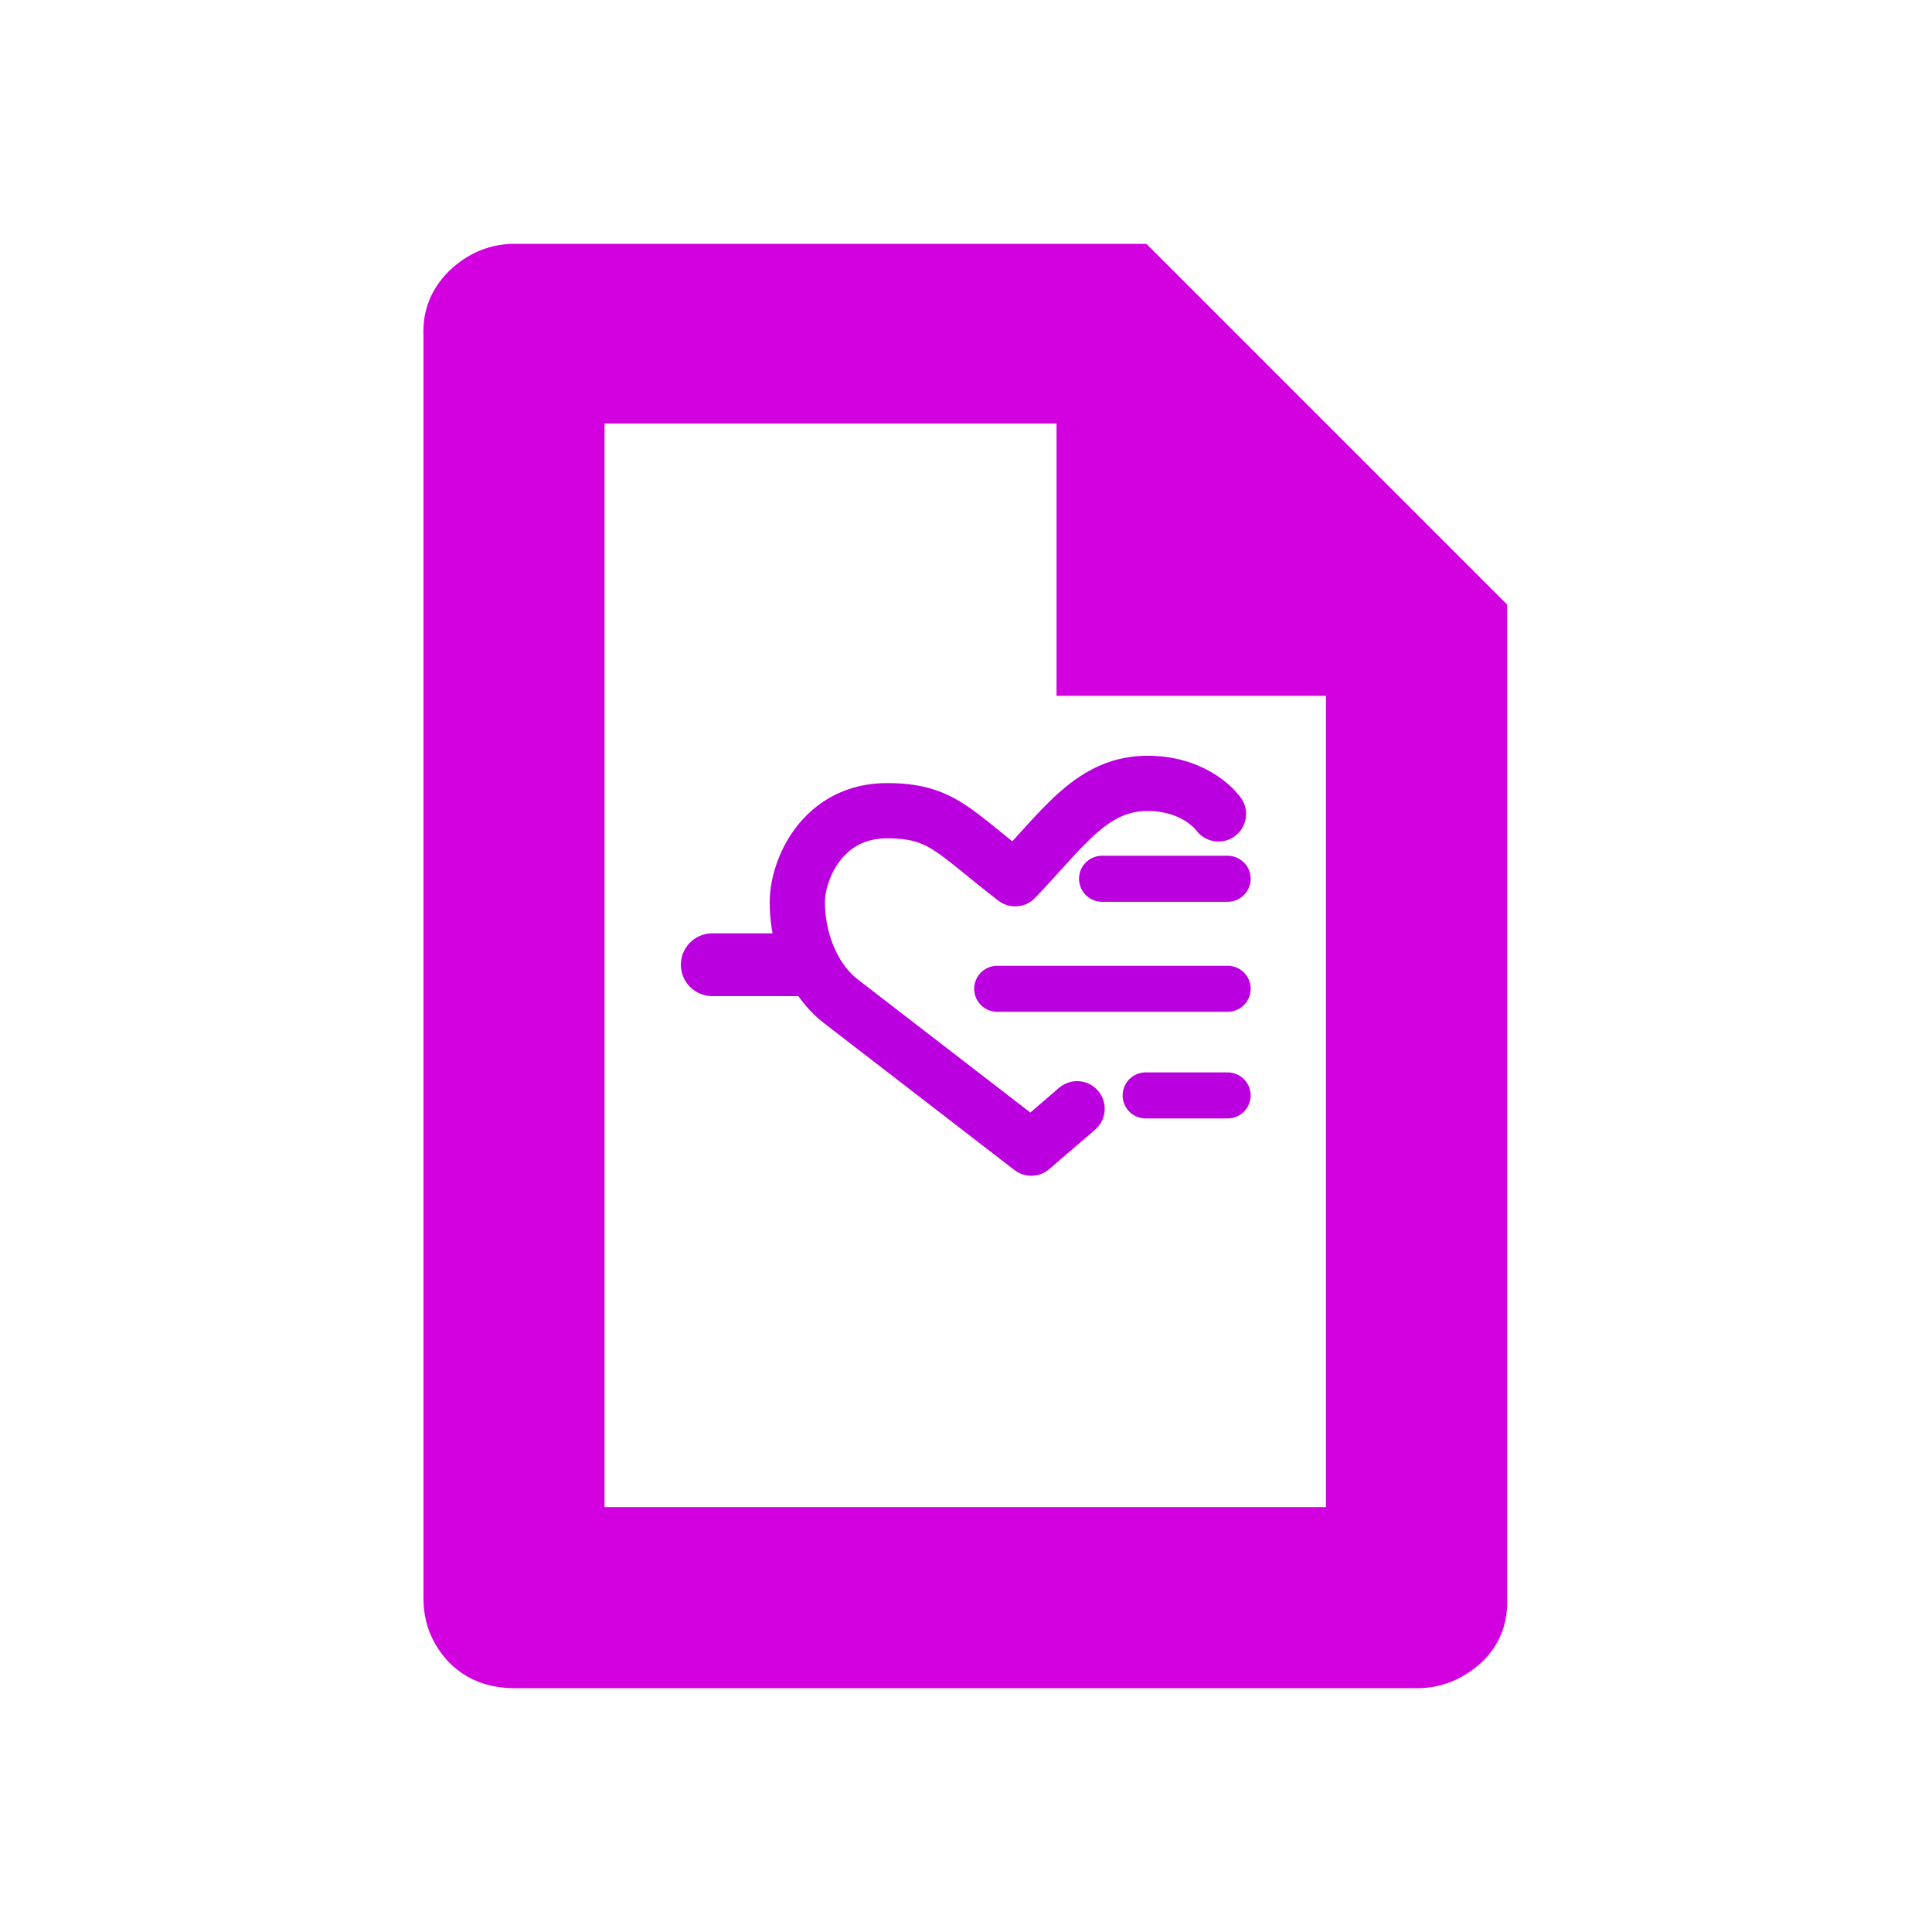
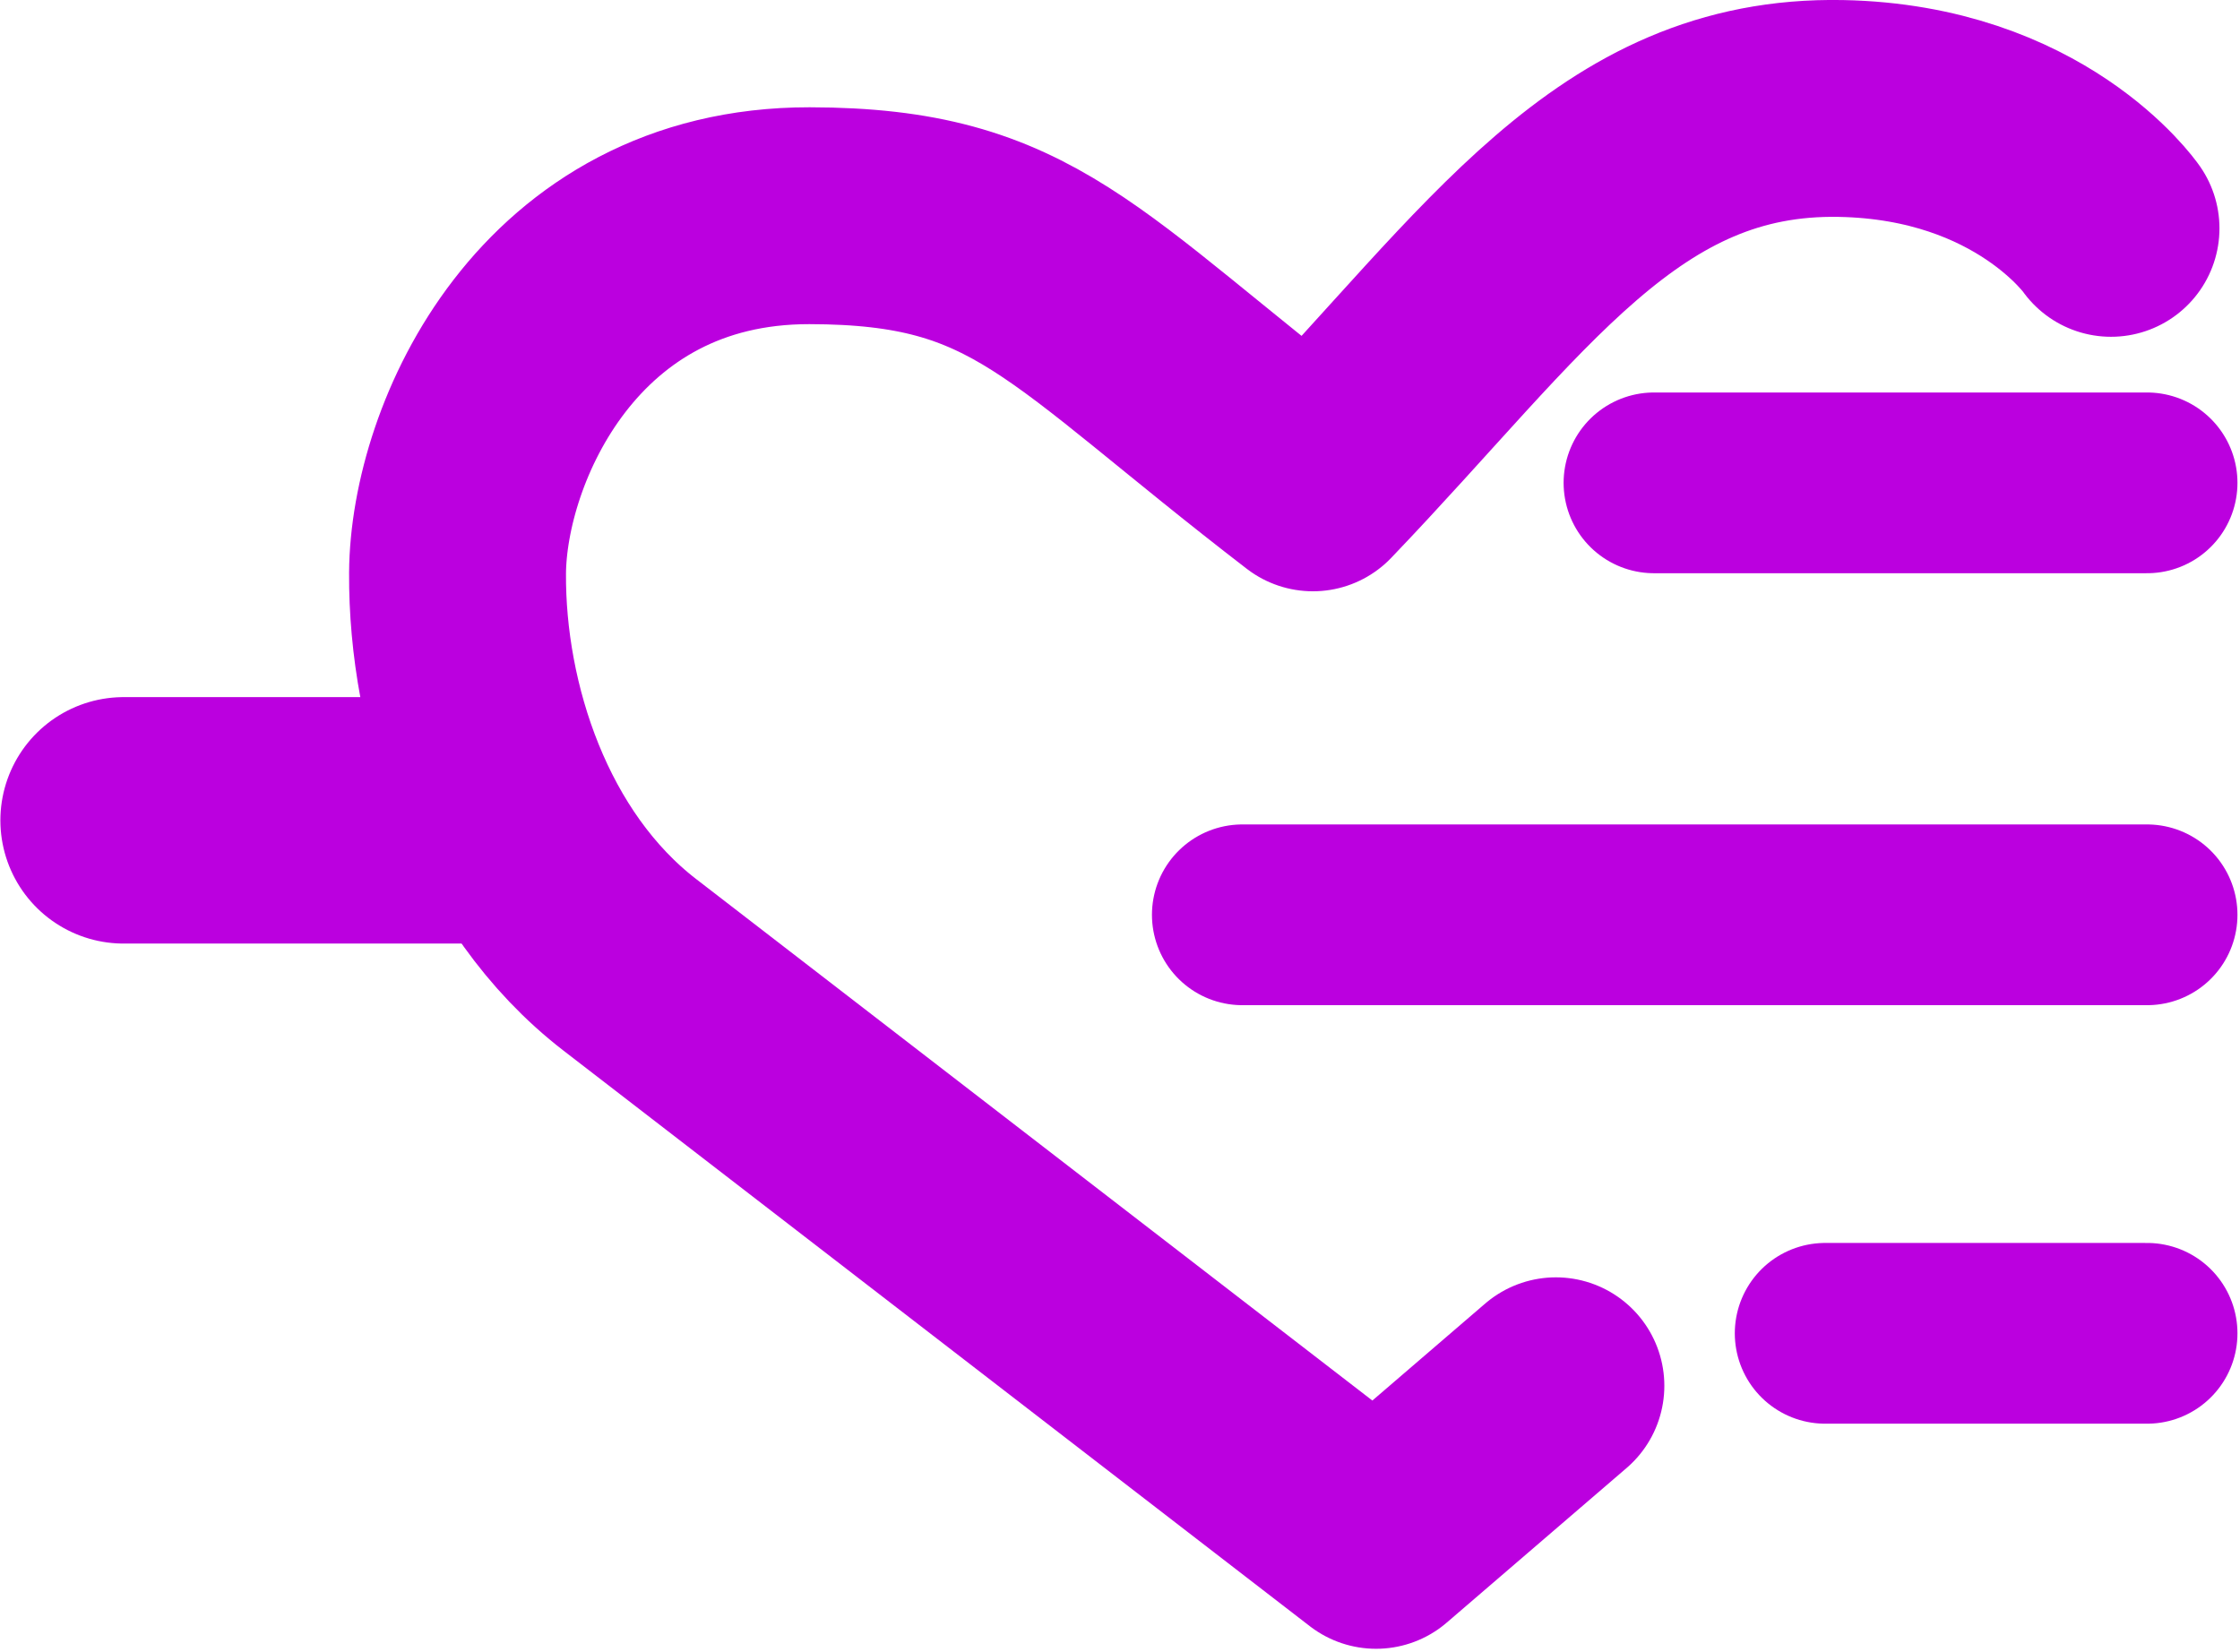
- <svg xmlns="http://www.w3.org/2000/svg" fill="#000000" width="33.867" height="33.867" viewBox="0 0 1.355 1.355" version="1.1" id="svg1">
-   <defs id="defs1" />
-   <path d="m 0.297,1.121 q 0,0.026 0.018,0.045 0.018,0.018 0.046,0.018 h 0.633 q 0.025,0 0.045,-0.018 0.019,-0.018 0.018,-0.045 V 0.424 L 0.804,0.171 H 0.361 q -0.026,0 -0.046,0.019 -0.019,0.019 -0.018,0.045 z m 0.127,-0.064 V 0.297 H 0.741 V 0.488 h 0.189 v 0.569 z" id="path1" style="fill:#d200df;fill-opacity:1;stroke:none;stroke-width:0.032;stroke-opacity:1" />
-   <g id="g7040" transform="matrix(0.01220328,0,0,0.01220328,-0.783726,-1.466289)">
-     <path style="fill:none;fill-opacity:1;stroke:#bb00df;stroke-width:3.608;stroke-linecap:round;stroke-linejoin:round;stroke-dasharray:none;stroke-opacity:1" d="m 105.158,175.6 h 5.189" id="path7028" />
-     <path style="display:inline;fill:none;fill-opacity:0;stroke:#bb00df;stroke-width:3.175;stroke-linecap:round;stroke-linejoin:round;stroke-dasharray:none;stroke-opacity:1" d="m 134.25,166.933 c 0,0 -1.182,-1.702 -3.953,-1.755 -3.274,-0.062 -4.886,2.513 -7.73,5.481 -3.572,-2.747 -4.213,-3.907 -7.369,-3.911 -3.675,-0.004 -5.14,3.334 -5.152,5.234 -0.012,1.983 0.755,4.371 2.524,5.735 3.641,2.808 7.281,5.616 10.922,8.424 l 2.632,-2.263" id="path7030" />
-     <path style="fill:none;fill-opacity:1;stroke:#bb00df;stroke-width:2.646;stroke-linecap:round;stroke-linejoin:round;stroke-dasharray:none;stroke-opacity:1" d="m 121.534,176.983 h 13.244" id="path7034" />
-     <path style="fill:none;fill-opacity:1;stroke:#bb00df;stroke-width:2.646;stroke-linecap:round;stroke-linejoin:round;stroke-dasharray:none;stroke-opacity:1" d="m 127.559,170.66 h 7.218" id="path7036" />
-     <path style="fill:none;fill-opacity:1;stroke:#bb00df;stroke-width:2.646;stroke-linecap:round;stroke-linejoin:round;stroke-dasharray:none;stroke-opacity:1" d="m 130.065,183.111 h 4.712" id="path7038" />
+ <svg xmlns="http://www.w3.org/2000/svg" xmlns:xlink="http://www.w3.org/1999/xlink" fill="#000000" width="9.99" height="7.365" viewBox="0 0 0.4 0.295" version="1.1" id="svg1">
+   <defs id="defs1">
+     <linearGradient id="linearGradient1">
+       <stop style="stop-color:#d200df;stop-opacity:1;" offset="0.09" id="stop1" />
+       <stop style="stop-color:#0000df;stop-opacity:0;" offset="0.732" id="stop2" />
+     </linearGradient>
+     <linearGradient xlink:href="#linearGradient1" id="linearGradient2" x1="1.008" y1="1.142" x2="0.425" y2="0.307" gradientUnits="userSpaceOnUse" gradientTransform="translate(-0.4742513,-0.5274656)" />
+   </defs>
+   <path d="m -0.177,0.594 q 0,0.026 0.018,0.045 0.018,0.018 0.046,0.018 h 0.633 q 0.025,0 0.045,-0.018 0.019,-0.018 0.018,-0.045 V -0.103 L 0.33,-0.357 h -0.443 q -0.026,0 -0.046,0.019 -0.019,0.019 -0.018,0.045 z m 0.127,-0.064 V -0.23 h 0.317 v 0.19 h 0.189 v 0.569 z" id="path1" style="fill:url(#linearGradient2);fill-opacity:1;stroke:#d200df;stroke-width:0.032;stroke-opacity:1" />
+   <g id="g7040" transform="matrix(0.01220328,0,0,0.01220328,-1.266106,-1.986644)" style="stroke:#bb00df;stroke-opacity:1">
+     <path style="fill:none;fill-opacity:1;stroke:#bb00df;stroke-width:3.608;stroke-linecap:round;stroke-linejoin:round;stroke-dasharray:none;stroke-opacity:1" d="m 105.555,174.806 h 5.189" id="path7028" />
+     <path style="display:inline;fill:none;fill-opacity:0;stroke:#bb00df;stroke-width:3.175;stroke-linecap:round;stroke-linejoin:round;stroke-dasharray:none;stroke-opacity:1" d="m 134.647,166.139 c 0,0 -1.182,-1.702 -3.953,-1.755 -3.274,-0.062 -4.886,2.513 -7.73,5.481 -3.572,-2.747 -4.213,-3.907 -7.369,-3.911 -3.675,-0.004 -5.14,3.334 -5.152,5.234 -0.012,1.983 0.755,4.371 2.524,5.735 3.641,2.808 7.281,5.616 10.922,8.424 l 2.632,-2.263" id="path7030" />
+     <path style="fill:none;fill-opacity:1;stroke:#bb00df;stroke-width:2.646;stroke-linecap:round;stroke-linejoin:round;stroke-dasharray:none;stroke-opacity:1" d="M 121.931,176.189 H 135.175" id="path7034" />
+     <path style="fill:none;fill-opacity:1;stroke:#bb00df;stroke-width:2.646;stroke-linecap:round;stroke-linejoin:round;stroke-dasharray:none;stroke-opacity:1" d="m 127.957,169.865 h 7.218" id="path7036" />
+     <path style="fill:none;fill-opacity:1;stroke:#bb00df;stroke-width:2.646;stroke-linecap:round;stroke-linejoin:round;stroke-dasharray:none;stroke-opacity:1" d="m 130.463,182.316 h 4.712" id="path7038" />
  </g>
</svg>
